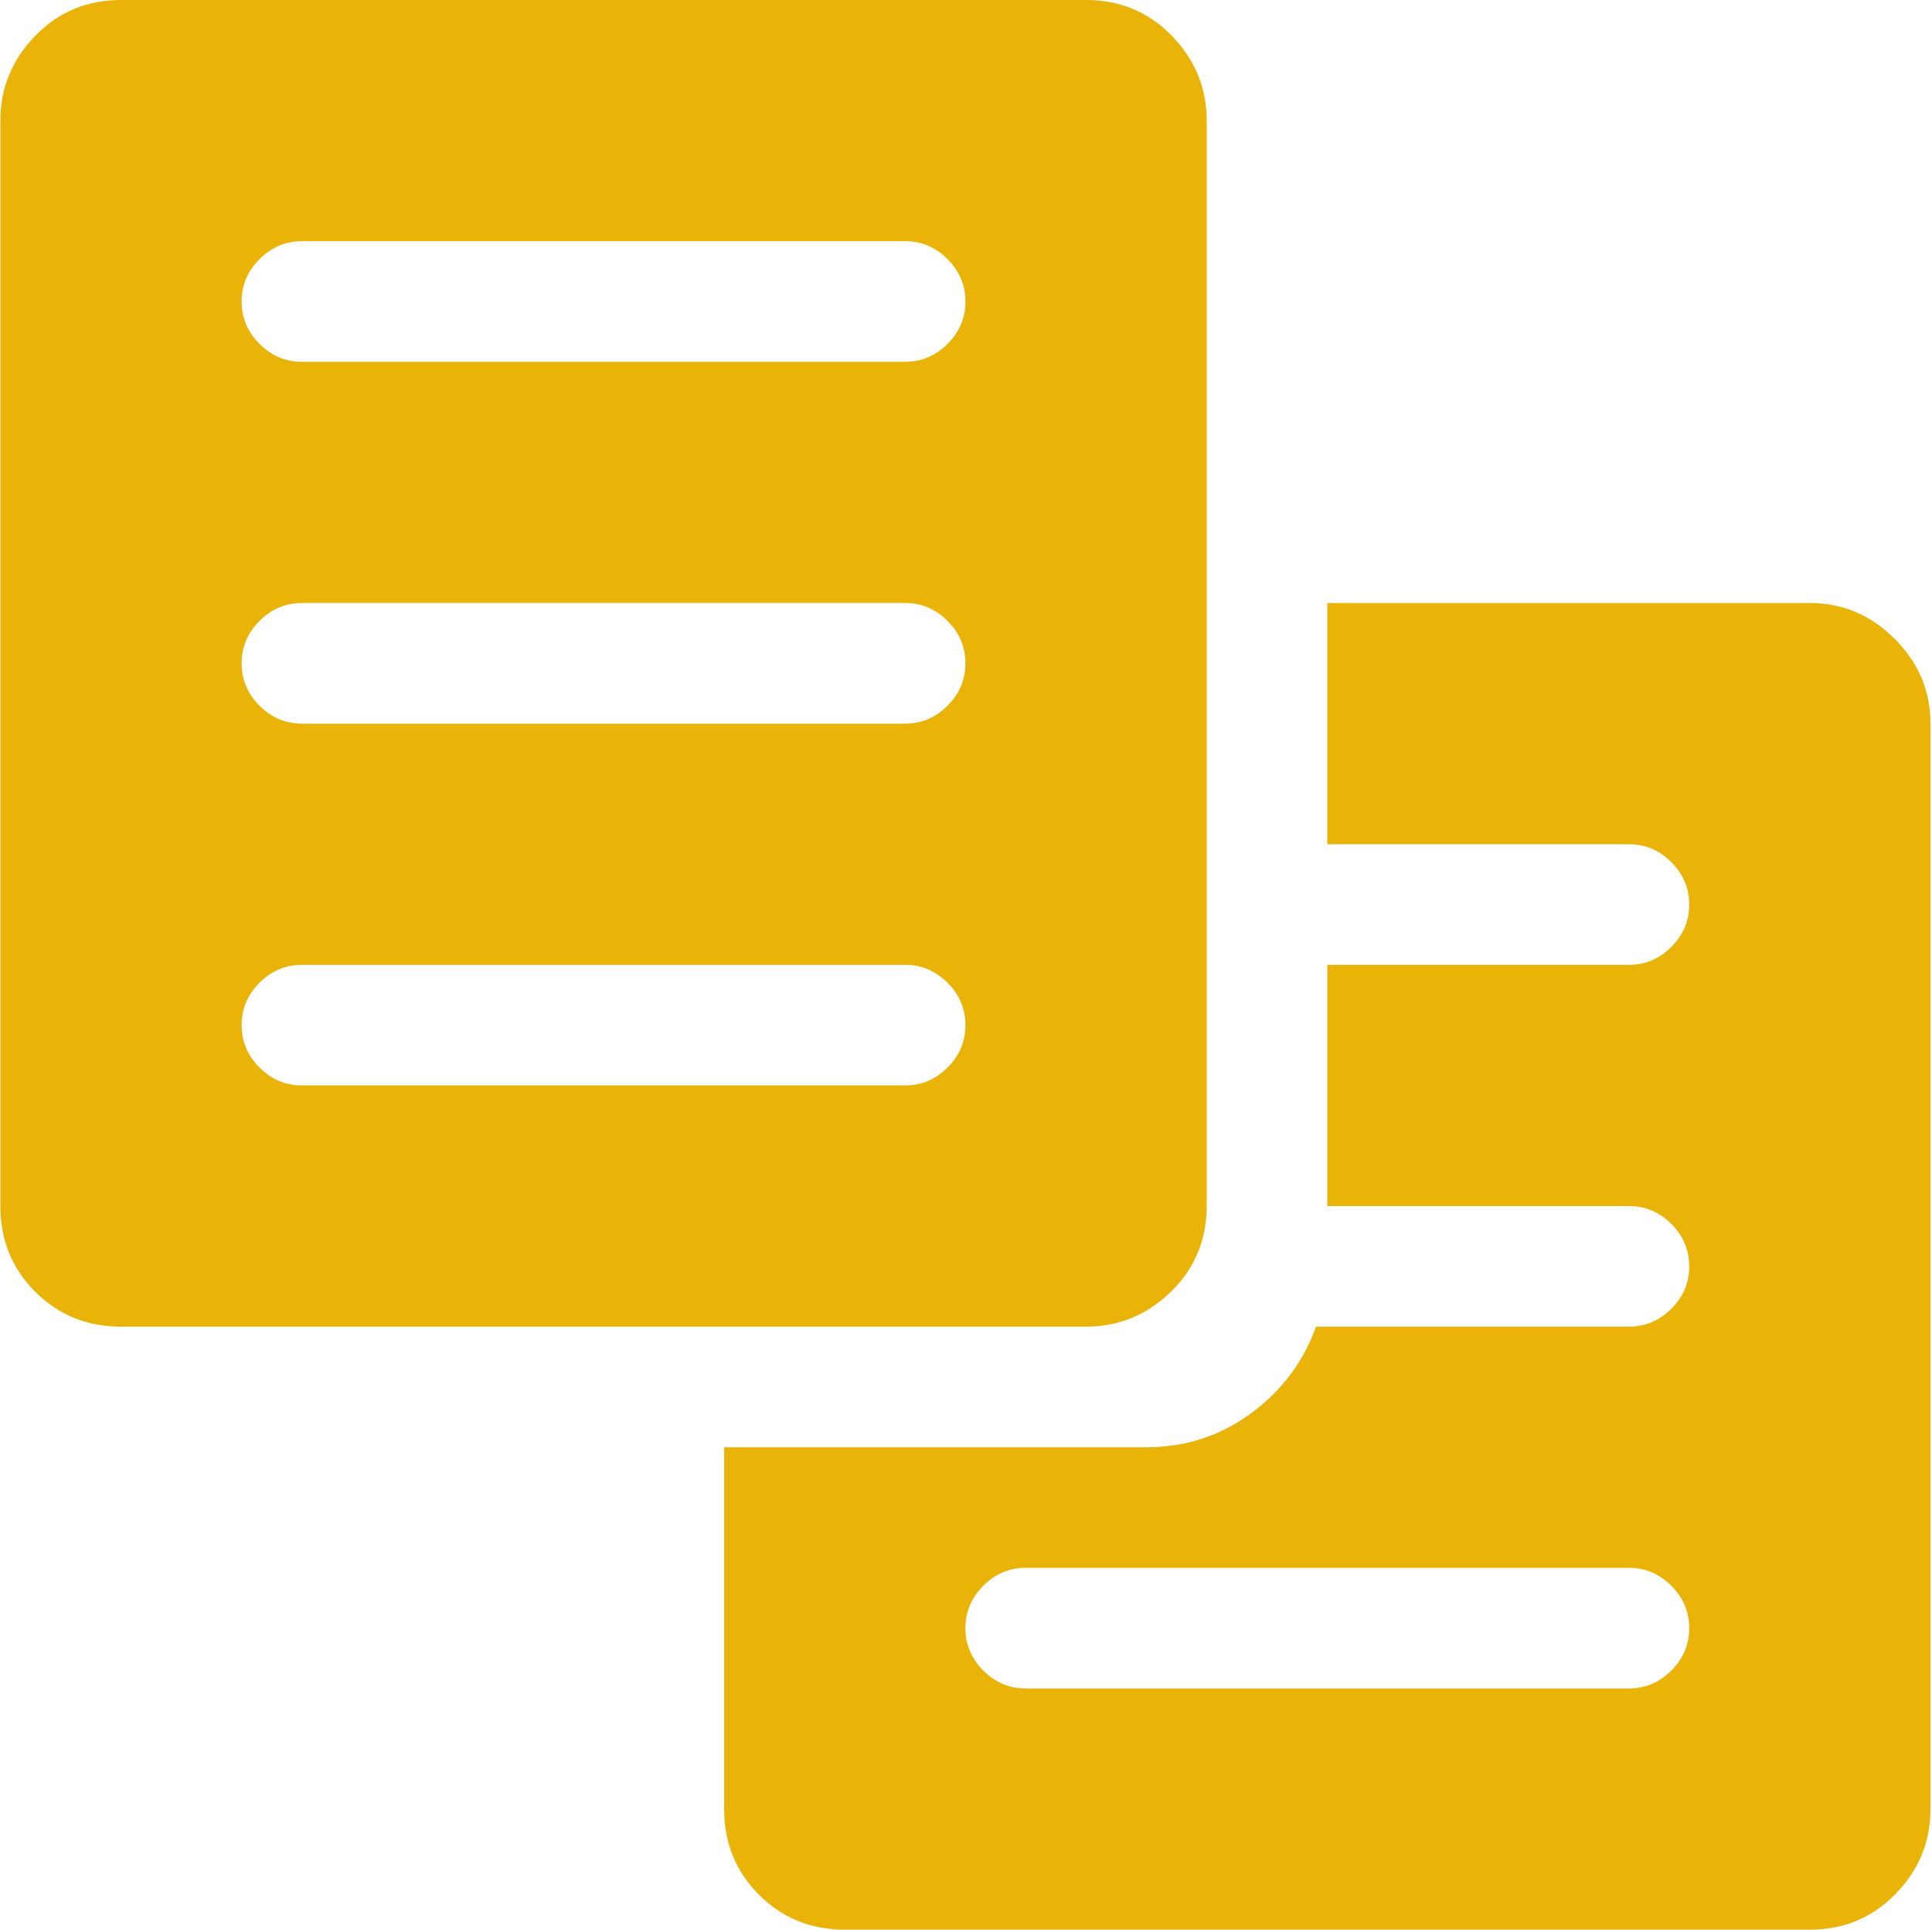
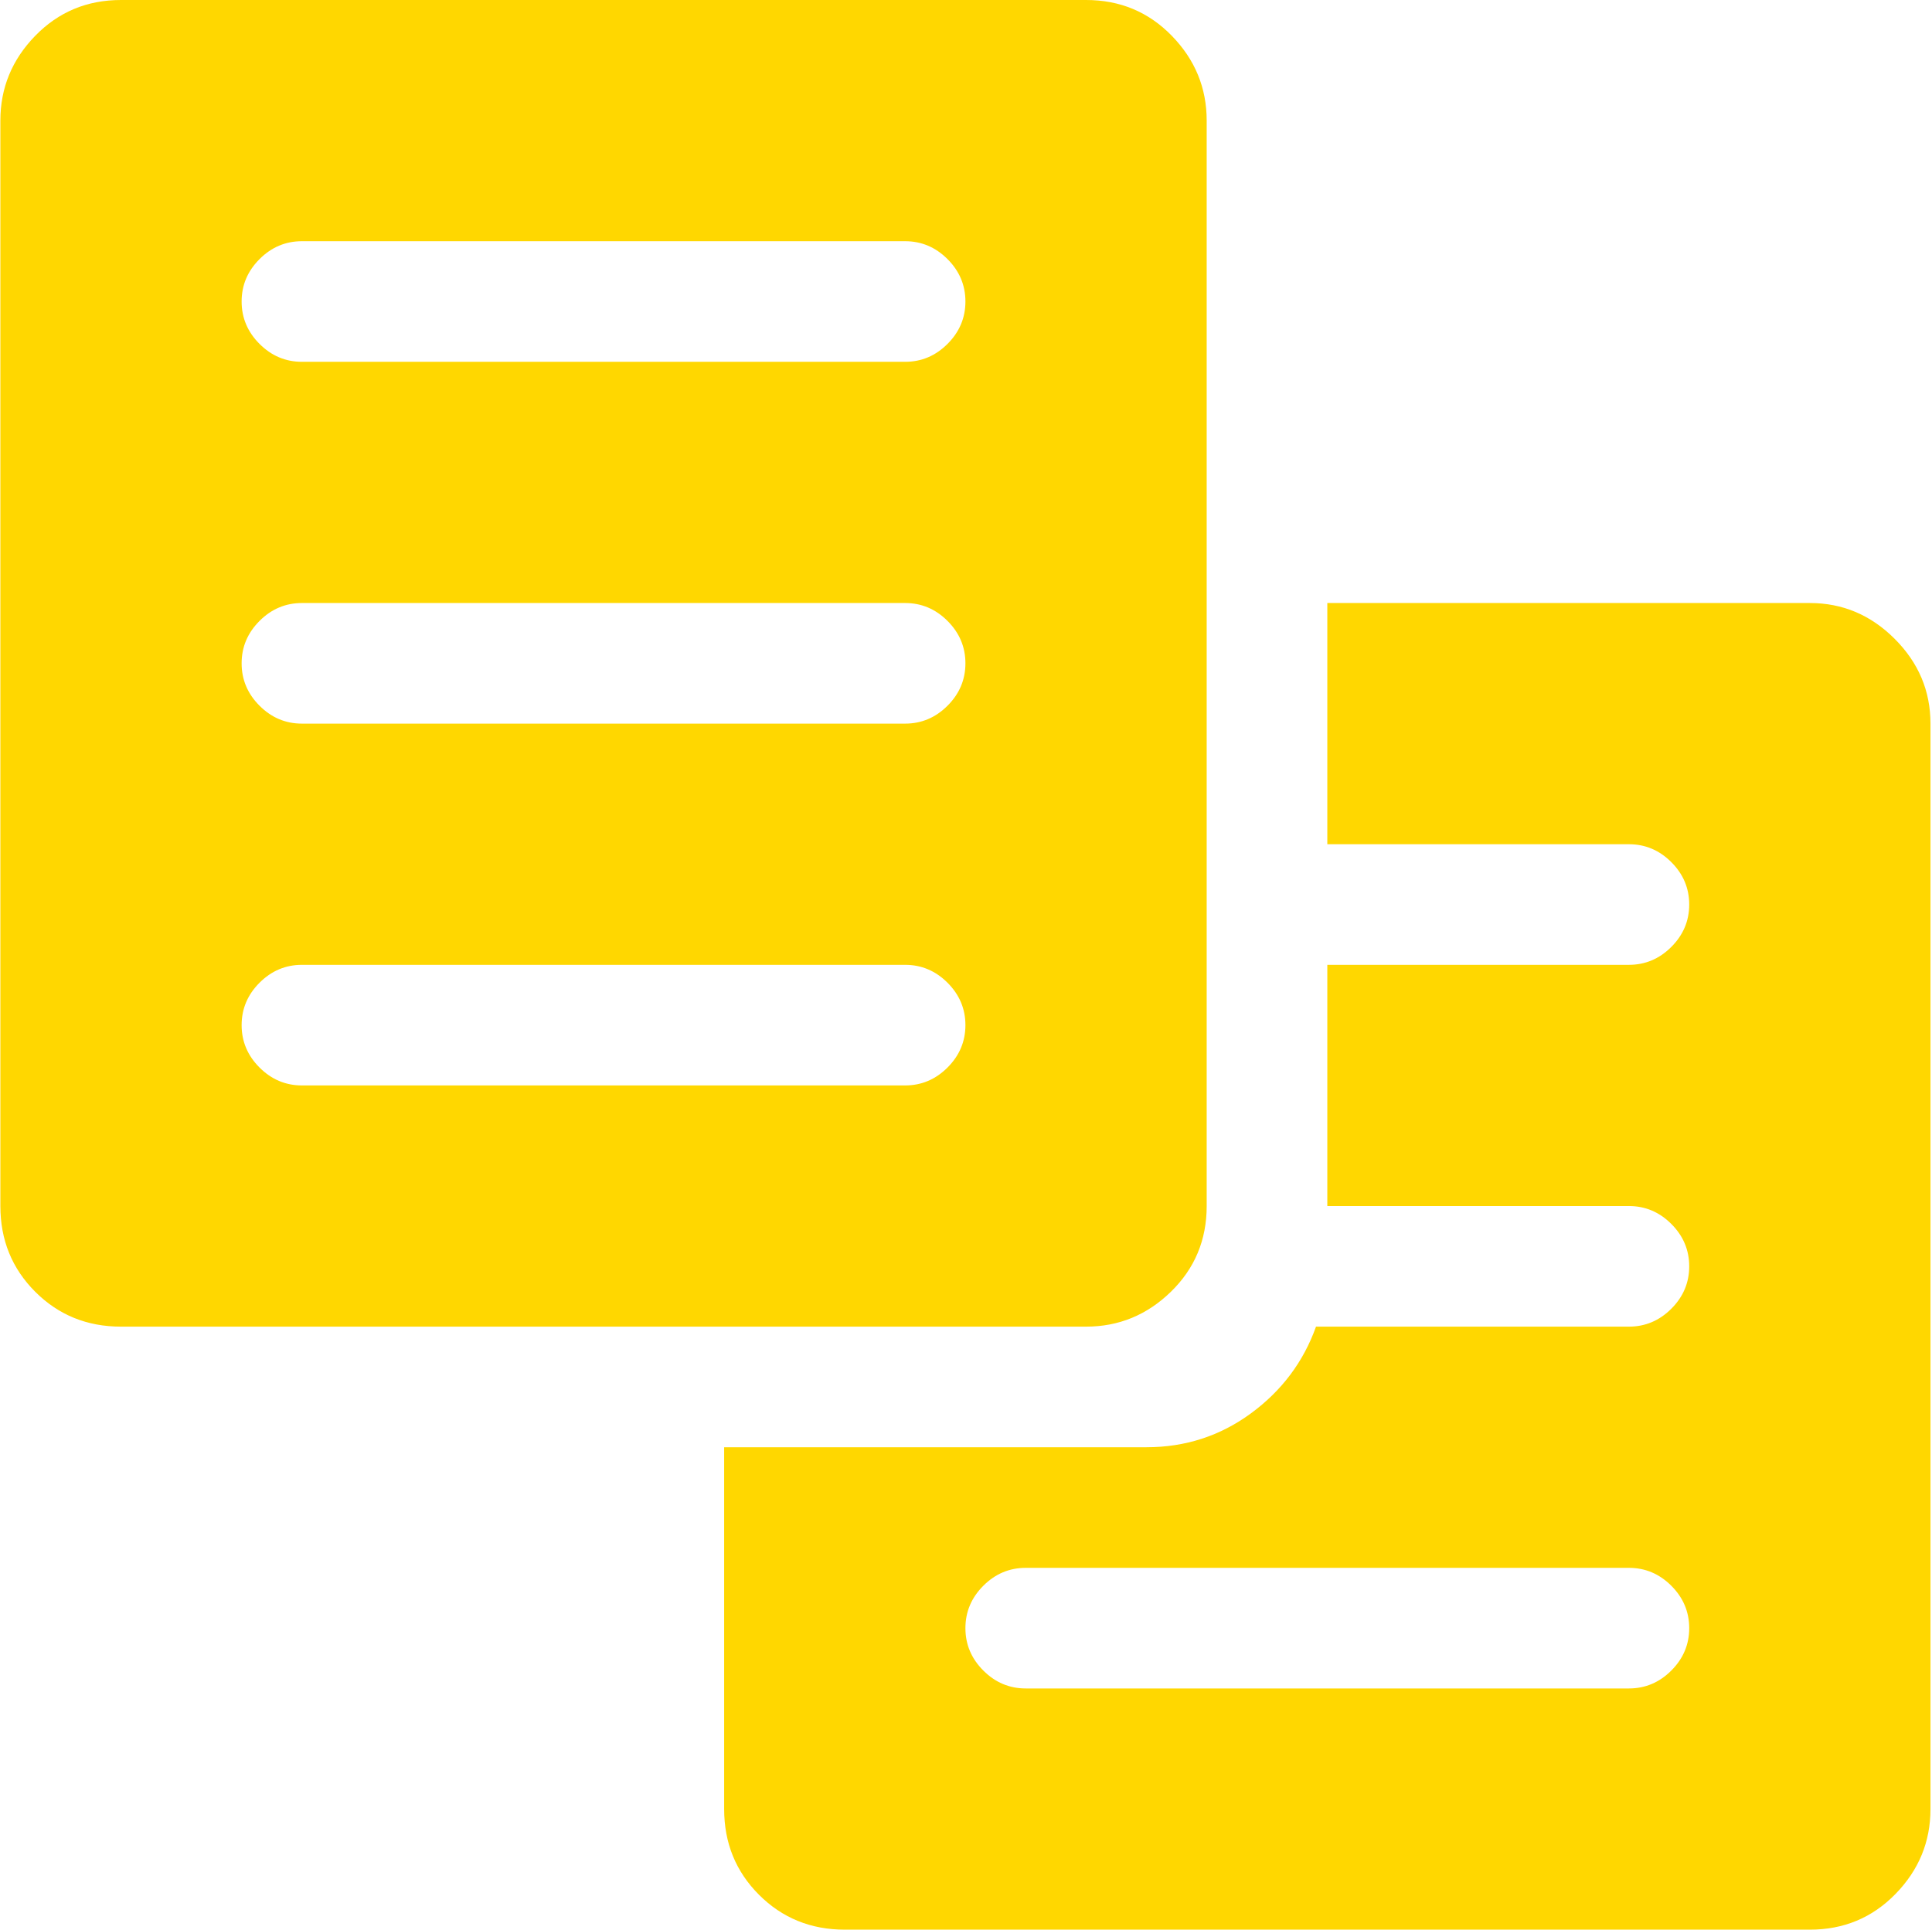
- <svg xmlns="http://www.w3.org/2000/svg" width="512.5" height="512" viewBox="0 0 1025 1024">
-   <path fill="#eab308" d="M960.193 1024h-512q-27 0-45.5-18.5t-18.5-45.5V768h224q31 0 55.5-18t34.5-46h166q13 0 22.5-9.5t9.5-22.5t-9.5-22.5t-22.5-9.5h-160V512h160q13 0 22.5-9.5t9.5-22.5t-9.5-22.5t-22.5-9.5h-160V320h256q26 0 45 19t19 45v576q0 26-18.5 45t-45.5 19zm-96-192h-320q-13 0-22.5 9.5t-9.5 22.5t9.5 22.5t22.5 9.5h320q13 0 22.5-9.5t9.5-22.5t-9.5-22.5t-22.5-9.5zm-288-128h-512q-27 0-45.5-18.5T.193 640V64q0-26 18.5-45t45.5-19h512q27 0 45.5 19t18.5 45v576q0 27-19 45.5t-45 18.5zm-96-576h-320q-13 0-22.5 9.5t-9.5 22.5t9.5 22.5t22.5 9.5h320q13 0 22.5-9.5t9.5-22.5t-9.5-22.5t-22.5-9.5zm0 192h-320q-13 0-22.5 9.5t-9.5 22.5t9.5 22.5t22.5 9.5h320q13 0 22.5-9.5t9.5-22.5t-9.5-22.5t-22.5-9.5zm0 192h-320q-13 0-22.5 9.5t-9.5 22.5t9.5 22.5t22.5 9.5h320q13 0 22.5-9.5t9.5-22.5t-9.5-22.5t-22.5-9.5z" />
+ <svg xmlns="http://www.w3.org/2000/svg" width="512.5" height="512" viewBox="0 0 1025 1024" version="1.1" id="svg4">
+   <defs id="defs8" />
+   <path fill="#eab308" d="M960.193 1024h-512q-27 0-45.5-18.5t-18.5-45.5V768h224q31 0 55.5-18t34.5-46h166q13 0 22.5-9.5t9.5-22.5t-9.5-22.5t-22.5-9.5h-160V512h160q13 0 22.5-9.5t9.5-22.5t-9.5-22.5t-22.5-9.5h-160V320h256q26 0 45 19t19 45v576q0 26-18.5 45t-45.5 19zm-96-192h-320q-13 0-22.5 9.5t-9.5 22.5t9.5 22.5t22.5 9.5h320q13 0 22.5-9.5t9.5-22.5t-9.5-22.5t-22.5-9.5zm-288-128h-512q-27 0-45.5-18.5T.193 640V64q0-26 18.5-45t45.5-19h512q27 0 45.5 19t18.5 45v576q0 27-19 45.5t-45 18.5zm-96-576h-320q-13 0-22.5 9.5t-9.5 22.5t9.5 22.5t22.5 9.5h320q13 0 22.5-9.5t9.5-22.5t-9.5-22.5t-22.5-9.5zm0 192h-320q-13 0-22.5 9.5t-9.5 22.5t9.5 22.5t22.5 9.5h320q13 0 22.5-9.5t9.5-22.5t-9.5-22.5t-22.5-9.5zm0 192h-320q-13 0-22.5 9.5t-9.5 22.5t9.5 22.5t22.5 9.5h320q13 0 22.5-9.5t9.5-22.5t-9.5-22.5t-22.5-9.5z" id="path2" style="fill:#ffd700;fill-opacity:1" />
</svg>
